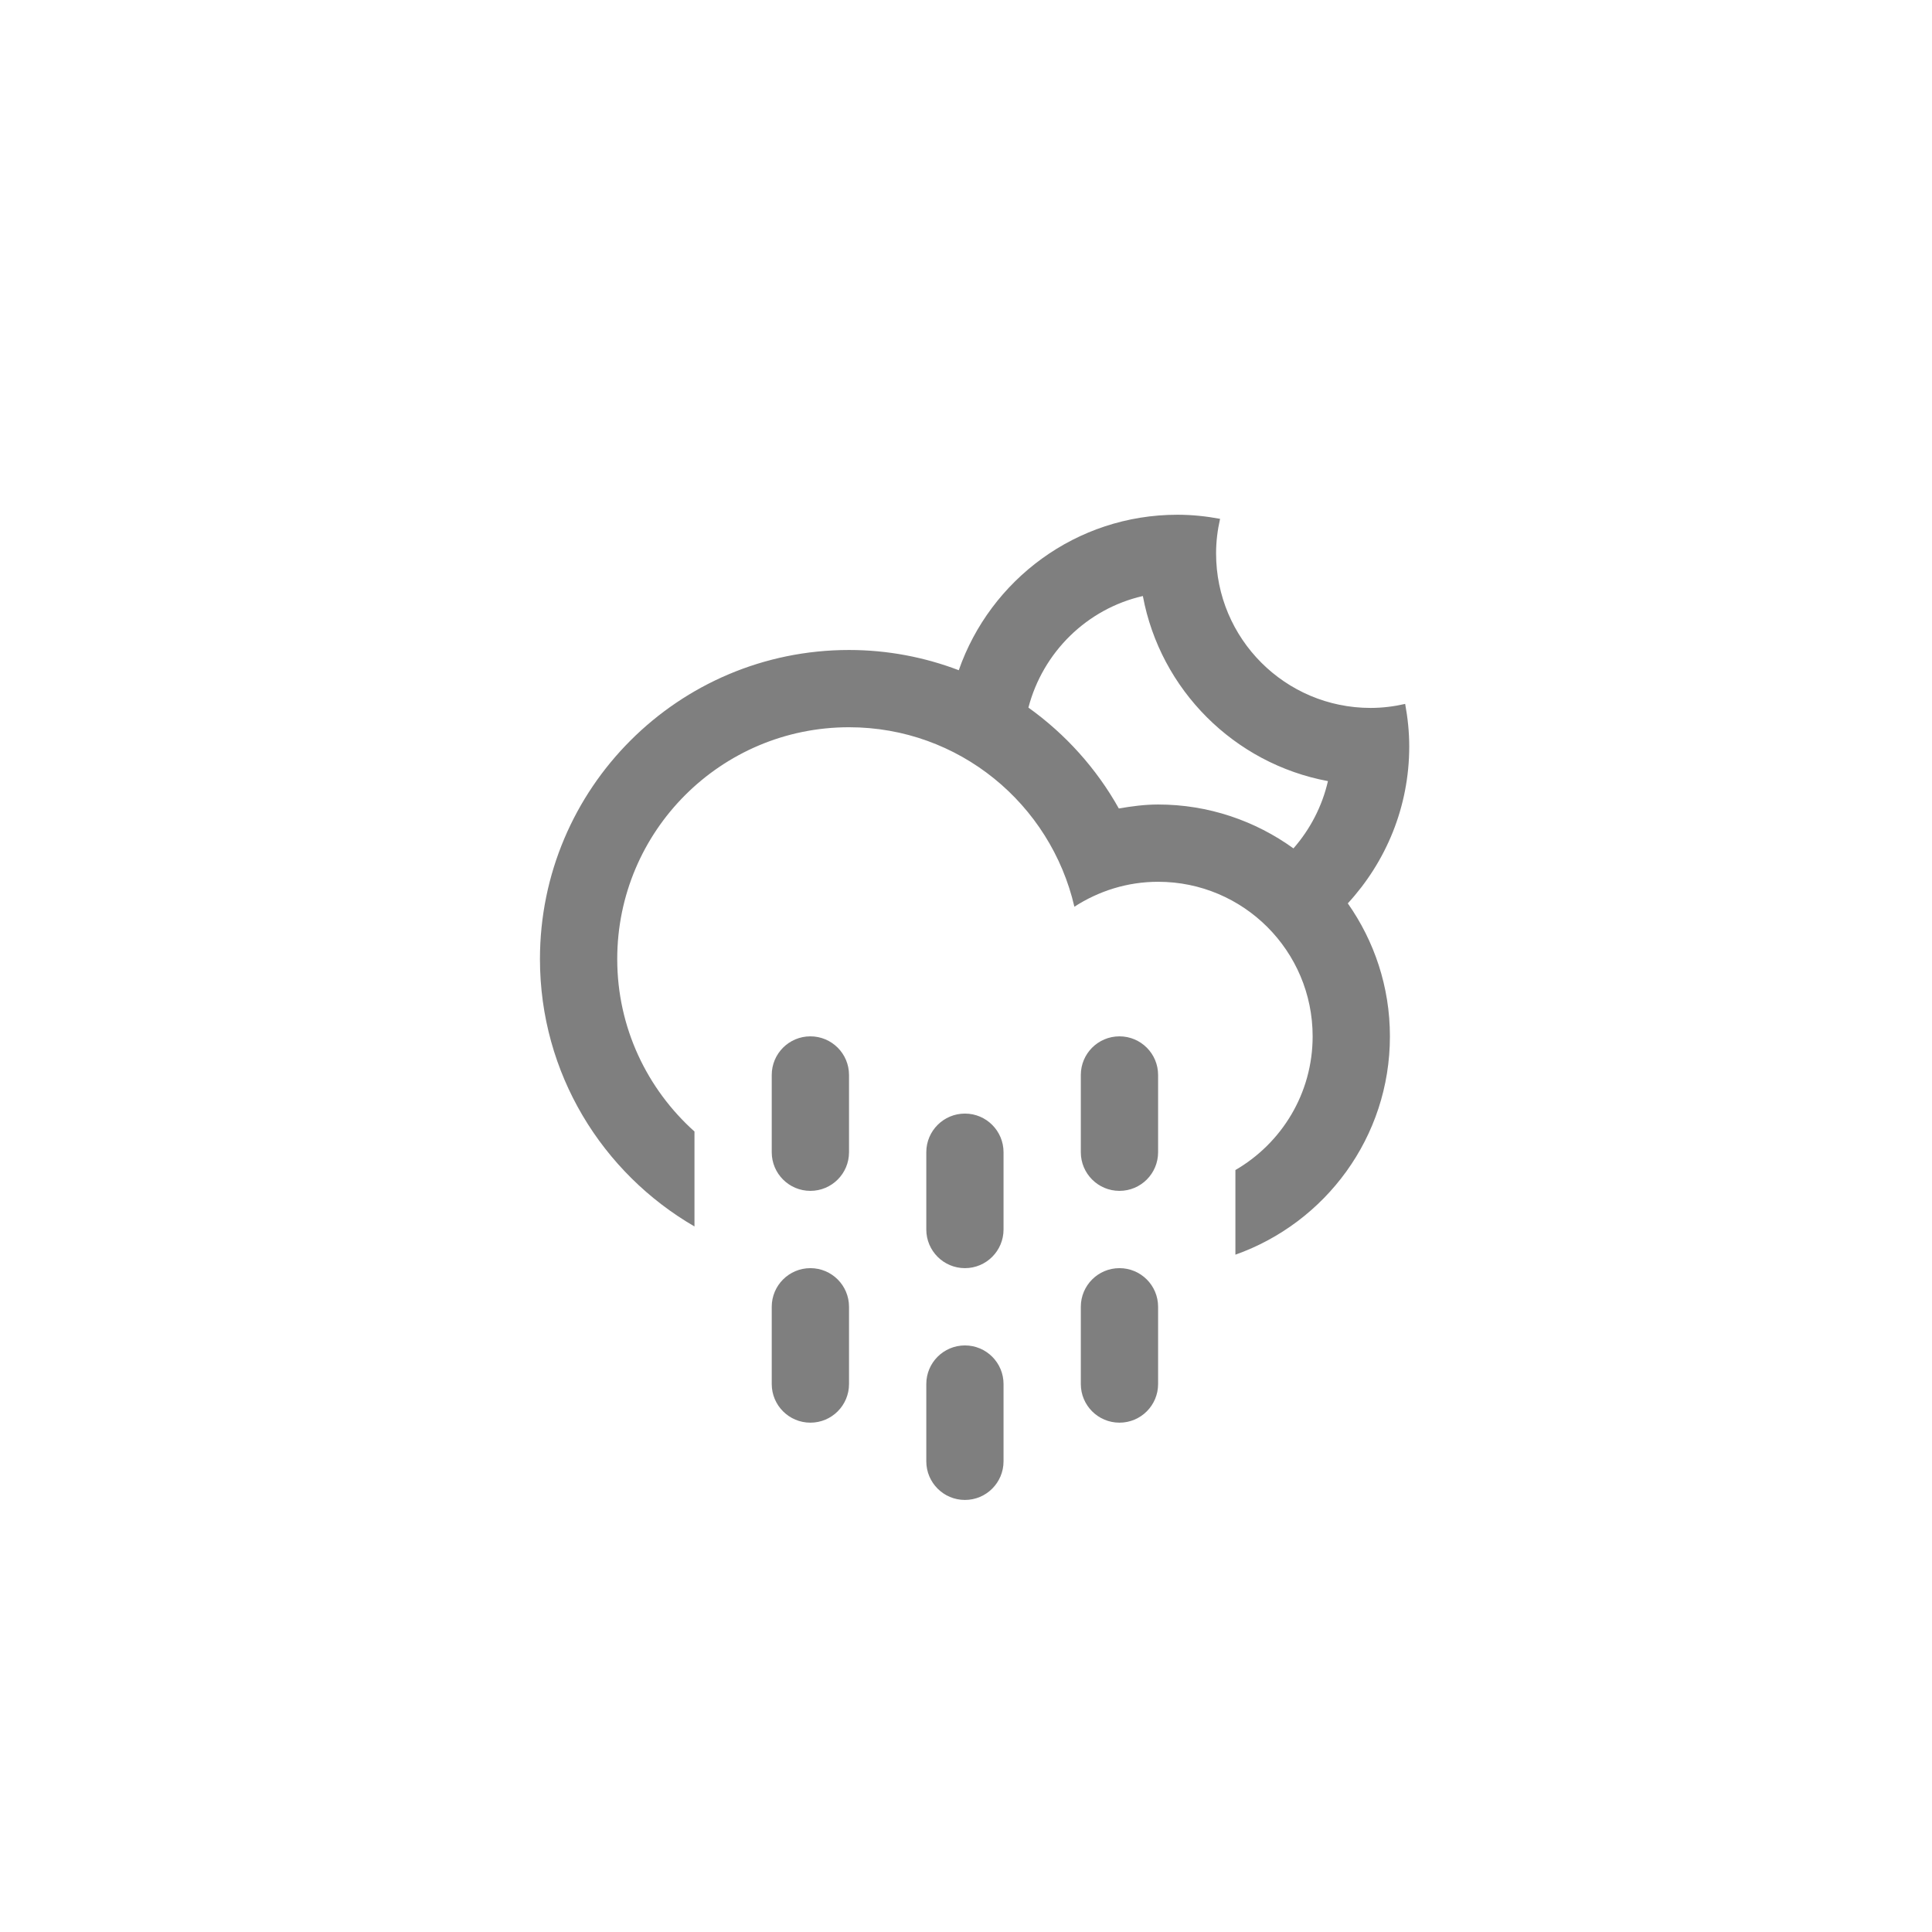
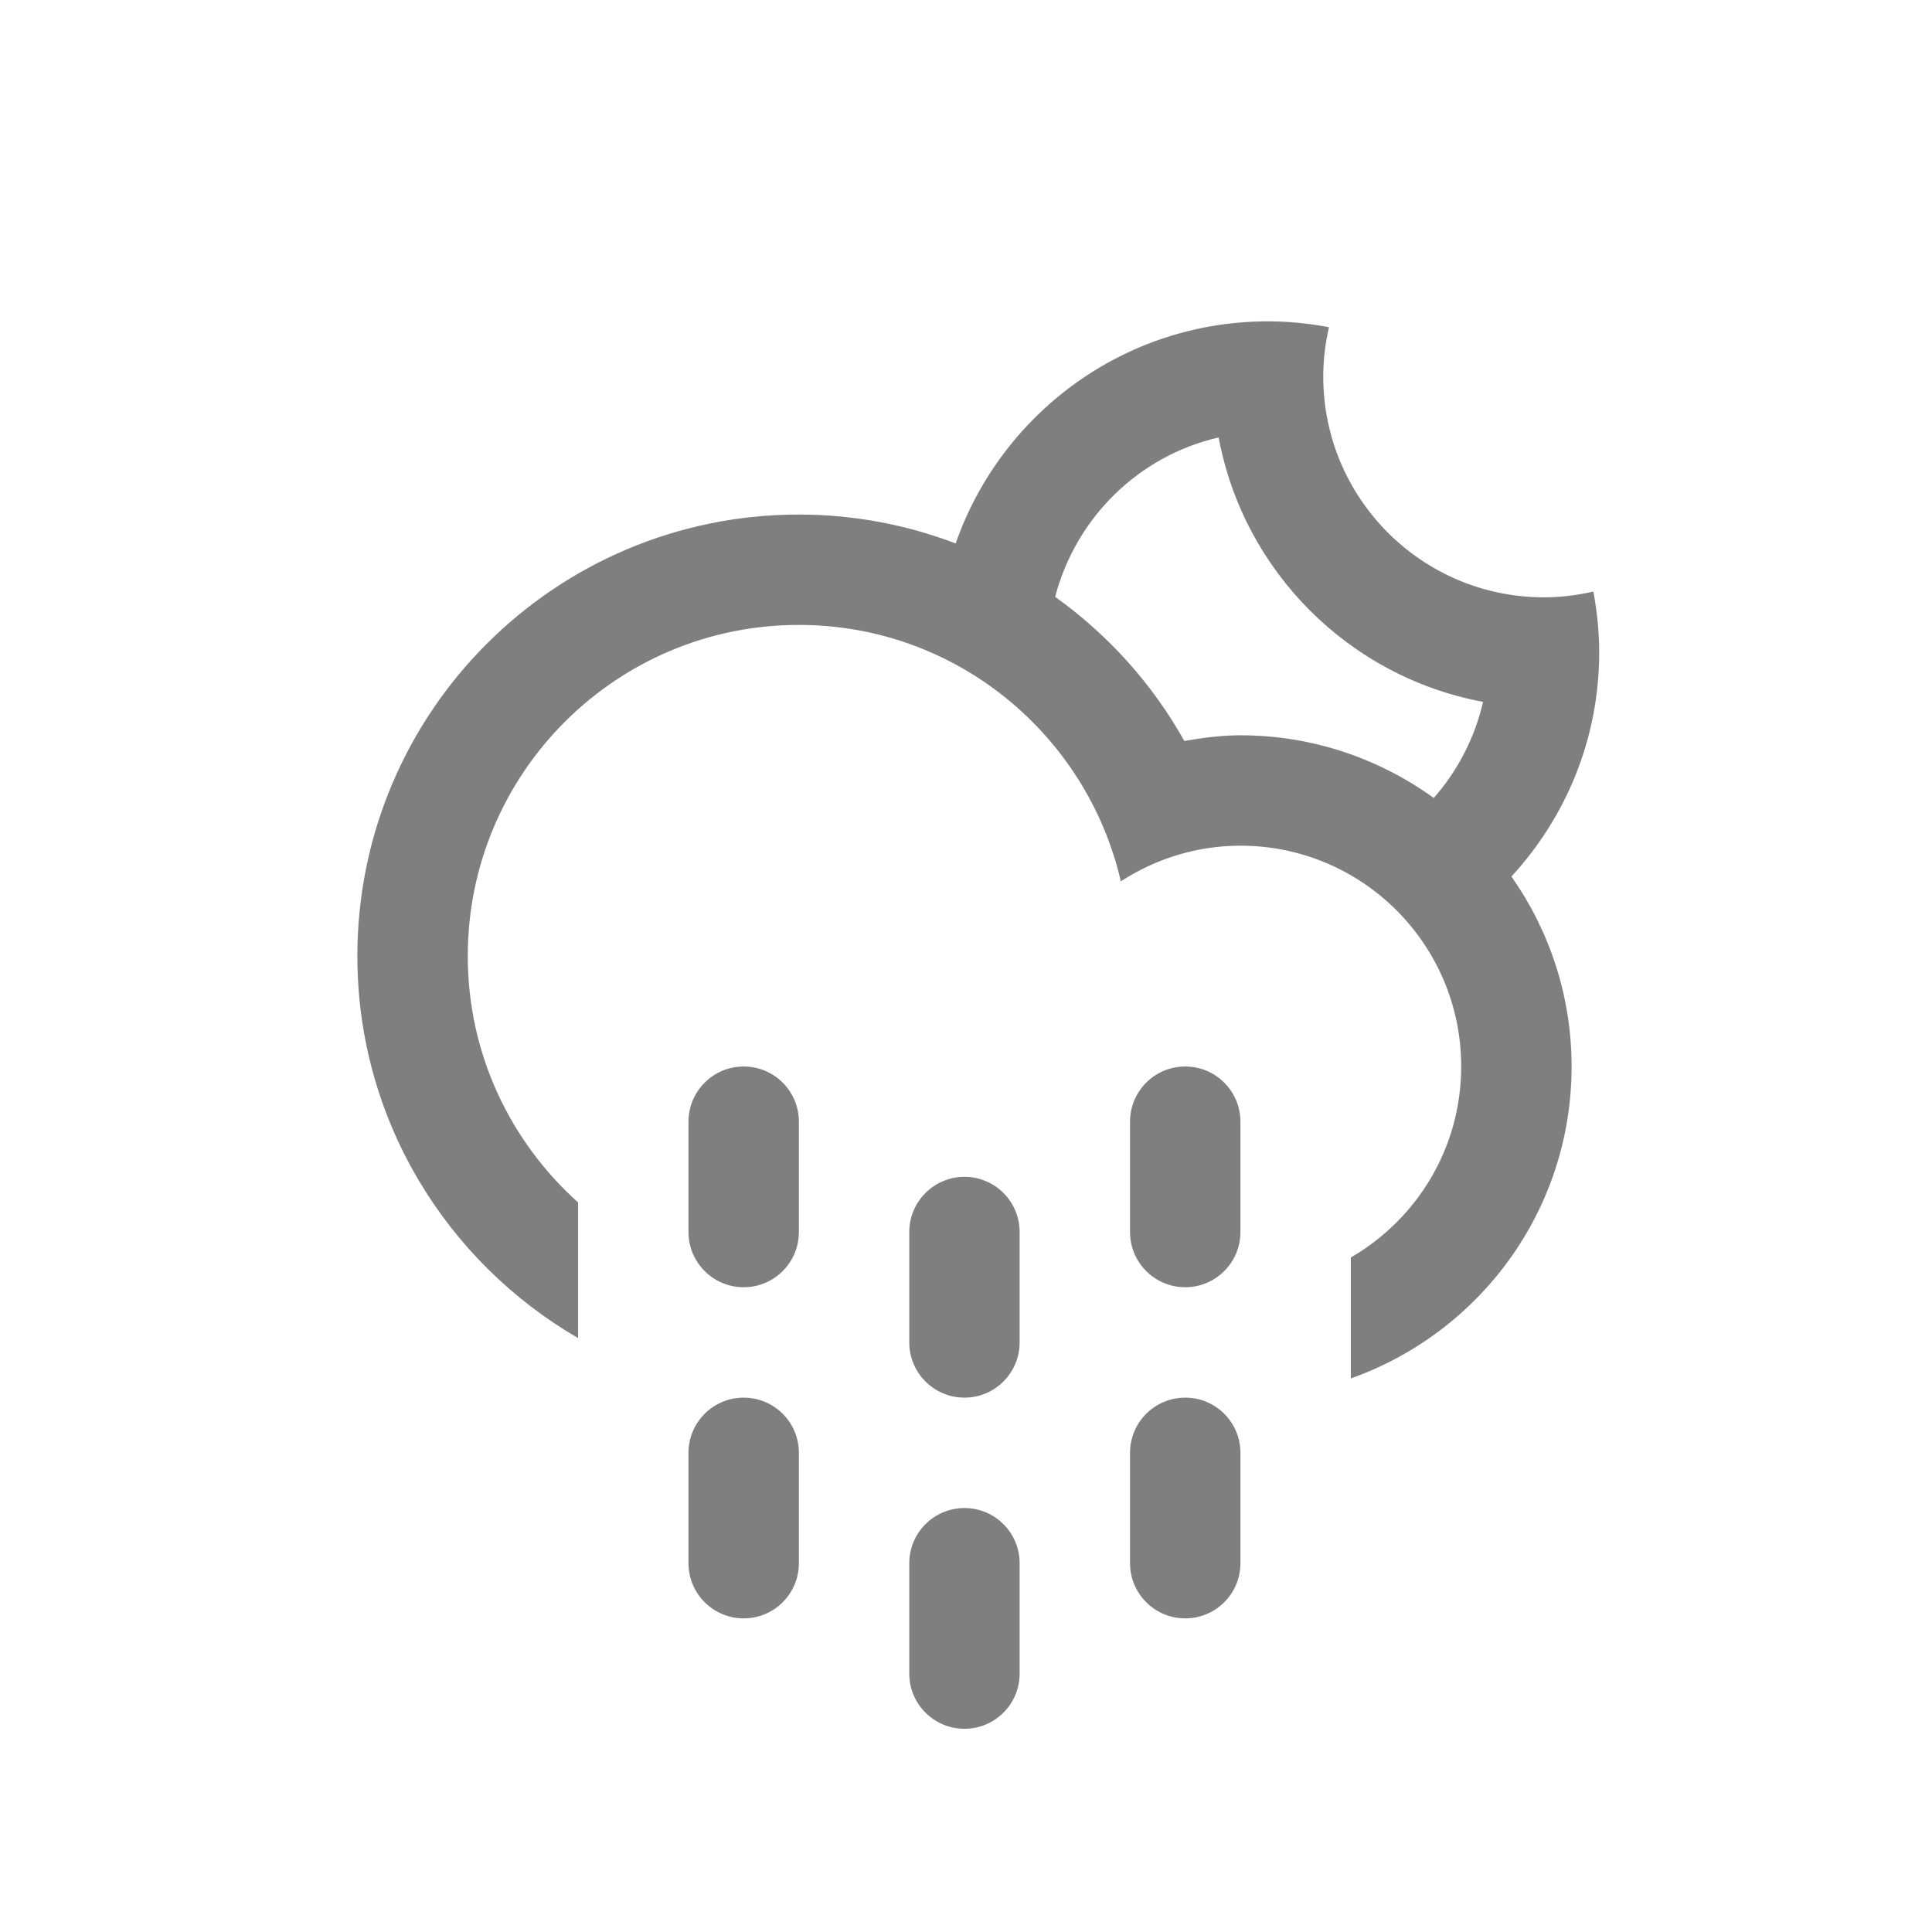
- <svg xmlns="http://www.w3.org/2000/svg" version="1.1" id="Layer_1" x="0px" y="0px" opacity="0.5" width="100px" height="100px" viewBox="0 0 100 100" enable-background="new 0 0 100 100" xml:space="preserve">
+ <svg xmlns="http://www.w3.org/2000/svg" version="1.1" id="Layer_1" x="0px" y="0px" opacity="0.5" width="100px" height="100px" viewBox="15 15 70 70" enable-background="new 0 0 100 100" xml:space="preserve">
  <path fill-rule="evenodd" clip-rule="evenodd" d="M69.762,46.758L69.762,46.758c1.369,1.949,2.18,4.318,2.18,6.883  c0,5.221-3.342,9.652-7.998,11.301v-4.381c2.389-1.385,3.998-3.961,3.998-6.92c0-4.418-3.58-8-7.998-8  c-1.6,0-3.084,0.482-4.334,1.291c-1.23-5.316-5.973-9.29-11.664-9.29c-6.627,0-11.998,5.372-11.998,11.999  c0,3.549,1.549,6.729,3.998,8.926v4.914c-4.775-2.768-7.998-7.922-7.998-13.84c0-8.836,7.162-15.998,15.998-15.998  c2.002,0,3.914,0.375,5.68,1.047l0,0c1.635-4.682,6.078-8.047,11.318-8.047c0.756,0,1.49,0.078,2.207,0.212  c-0.131,0.575-0.207,1.173-0.207,1.788c0,4.418,3.58,7.999,7.998,7.999c0.615,0,1.213-0.076,1.789-0.208  c0.133,0.717,0.211,1.453,0.211,2.208C72.941,41.775,71.73,44.62,69.762,46.758z M59.154,30.85c-2.9,0.664-5.174,2.91-5.924,5.775  l0,0c1.918,1.372,3.523,3.152,4.68,5.221c0.664-0.113,1.336-0.205,2.033-0.205c2.617,0,5.033,0.849,7.006,2.271l0,0  c0.857-0.979,1.484-2.168,1.785-3.482C63.881,39.525,60.059,35.705,59.154,30.85z M41.945,53.641c1.105,0,2,0.895,2,2v3.998  c0,1.105-0.895,2-2,2c-1.104,0-2-0.895-2-2v-3.998C39.945,54.535,40.842,53.641,41.945,53.641z M41.945,65.639c1.105,0,2,0.895,2,2  v3.998c0,1.105-0.895,2-2,2c-1.104,0-2-0.895-2-2v-3.998C39.945,66.533,40.842,65.639,41.945,65.639z M49.945,57.639  c1.104,0,1.998,0.896,1.998,2v4c0,1.104-0.895,2-1.998,2c-1.105,0-2-0.896-2-2v-4C47.945,58.535,48.84,57.639,49.945,57.639z   M49.945,69.639c1.104,0,1.998,0.895,1.998,1.998v4c0,1.105-0.895,2-1.998,2c-1.105,0-2-0.895-2-2v-4  C47.945,70.533,48.84,69.639,49.945,69.639z M57.943,53.641c1.105,0,2,0.895,2,2v3.998c0,1.105-0.895,2-2,2c-1.104,0-2-0.895-2-2  v-3.998C55.943,54.535,56.84,53.641,57.943,53.641z M57.943,65.639c1.105,0,2,0.895,2,2v3.998c0,1.105-0.895,2-2,2  c-1.104,0-2-0.895-2-2v-3.998C55.943,66.533,56.84,65.639,57.943,65.639z" />
</svg>
